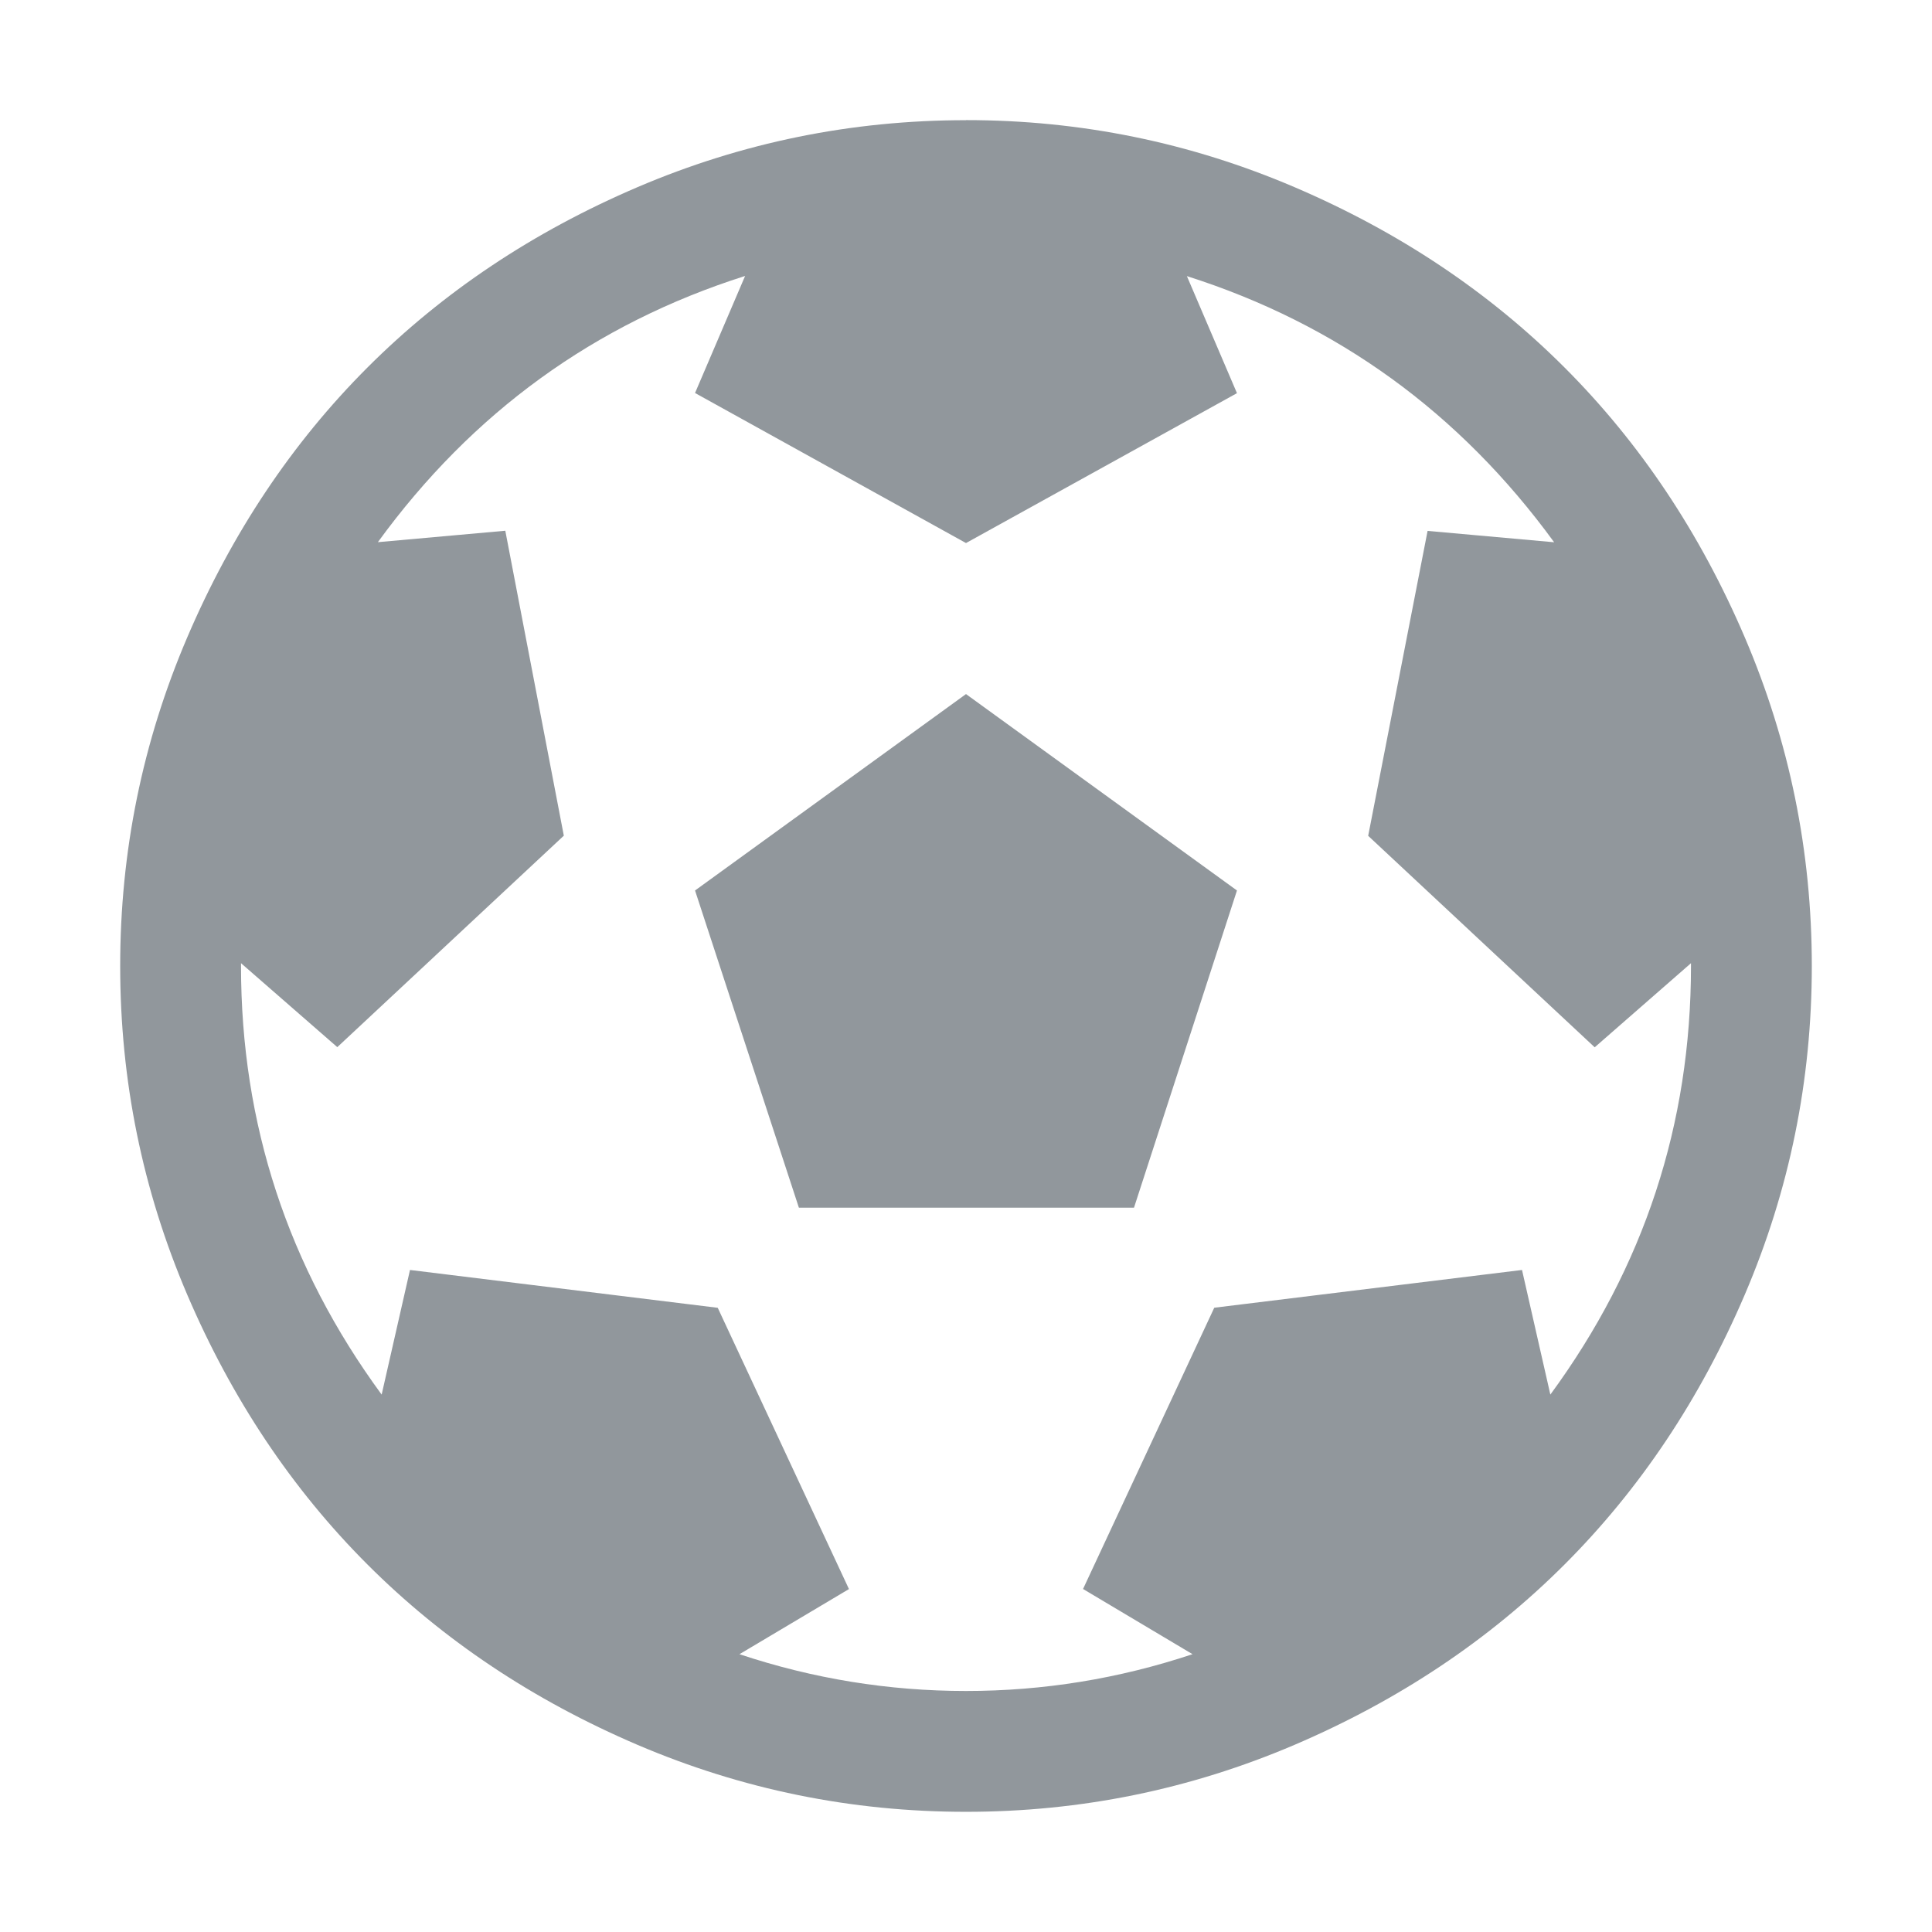
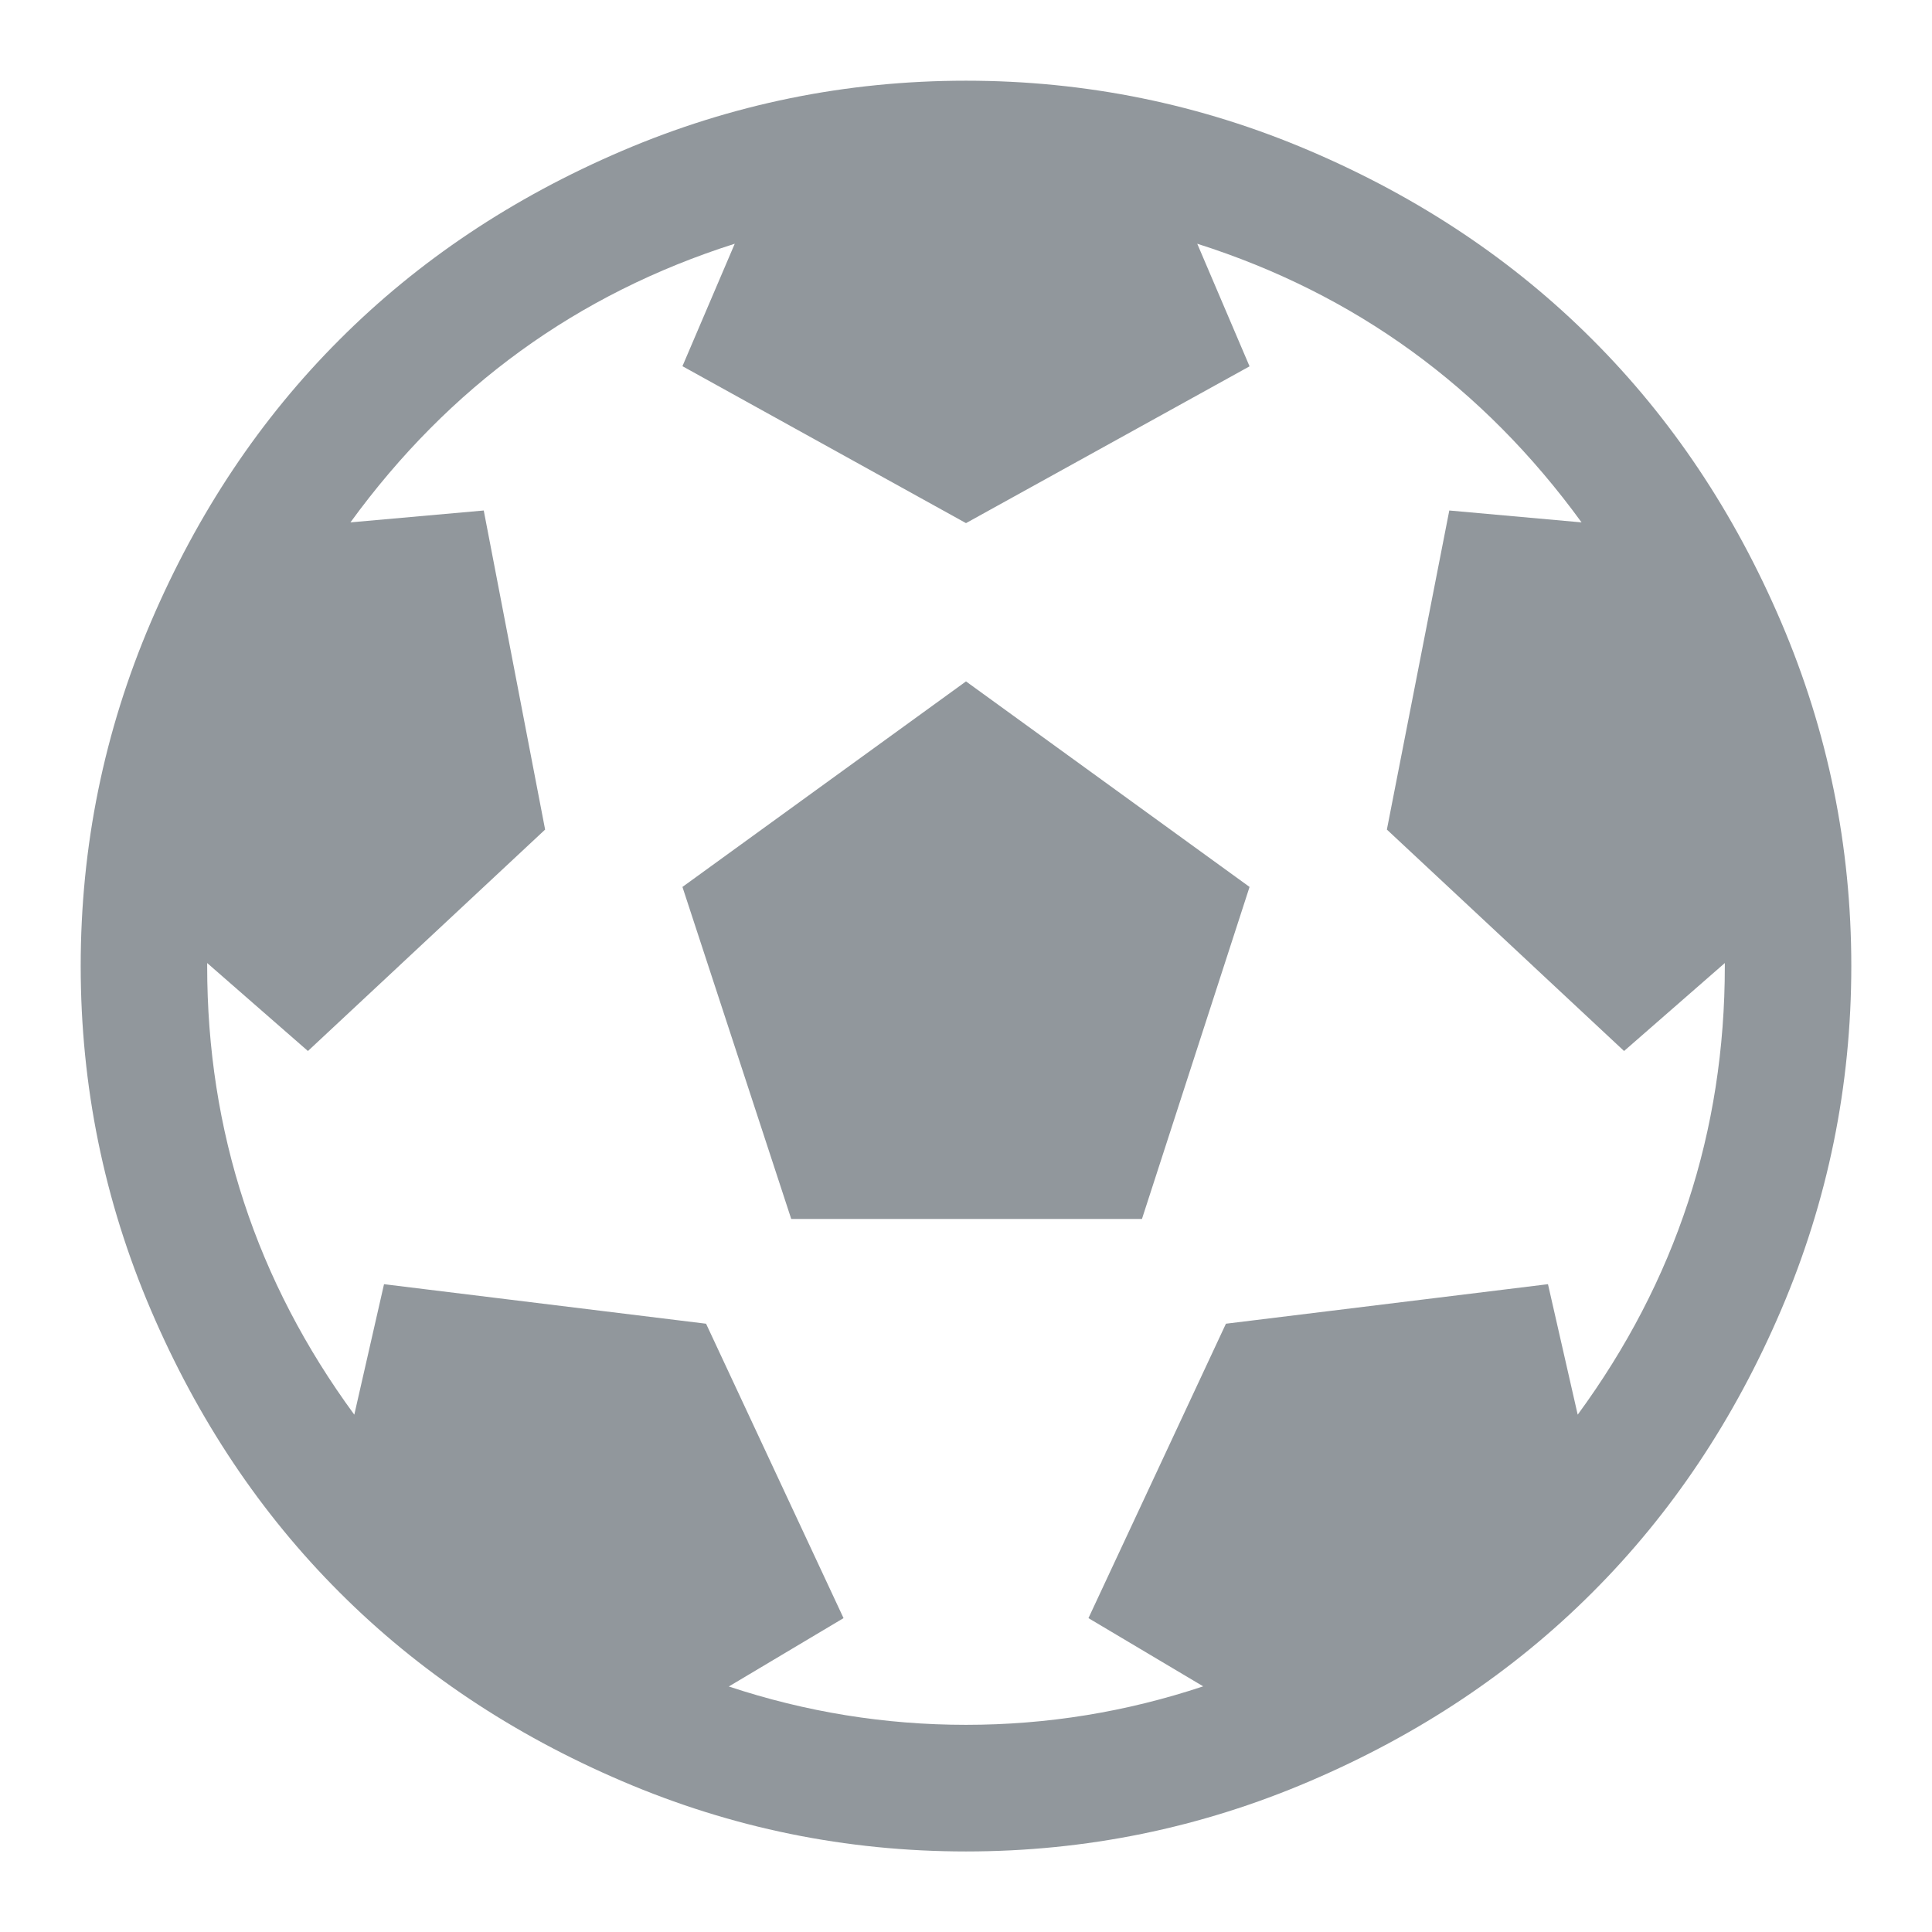
- <svg xmlns="http://www.w3.org/2000/svg" width="13" height="13" viewBox="0 0 24 24">
-   <path d="M8.634 11.062L12 8.622l3.366 2.44-1.279 3.94H9.924zM12 1.492q2.134 0 4.081.833 1.947.833 3.354 2.24 1.407 1.407 2.24 3.354.832 1.947.832 4.081 0 2.134-.832 4.081-.833 1.947-2.24 3.354-1.407 1.407-3.354 2.24-1.947.832-4.081.832-2.134 0-4.081-.832-1.947-.833-3.354-2.24-1.407-1.407-2.24-3.354-.832-1.947-.832-4.081 0-2.134.832-4.08.833-1.948 2.24-3.355 1.407-1.407 3.354-2.24Q9.866 1.493 12 1.493zm7.259 15.832q1.747-2.38 1.747-5.324v-.035L19.81 13.01l-2.814-2.627.738-3.788 1.572.141q-1.76-2.415-4.562-3.306l.622 1.454L12 6.746 8.634 4.882l.622-1.454q-2.803.89-4.562 3.307l1.583-.142.727 3.788-2.814 2.627-1.196-1.043V12q0 2.943 1.747 5.324l.352-1.548 3.823.47 1.63 3.494-1.36.809q1.372.457 2.814.457t2.814-.457l-1.36-.81 1.63-3.494 3.823-.469z" fill="#91979c" />
+ <svg xmlns="http://www.w3.org/2000/svg" width="13" height="13" viewBox="0 0 13 13">
+   <path d="M4.592 5.968L6.5 4.585l1.908 1.383-.724 2.234h-2.36zM6.5.543q1.21 0 2.314.472t1.901 1.27q.798.797 1.27 1.901t.472 2.314q0 1.21-.472 2.314t-1.27 1.901q-.797.798-1.901 1.27-1.104.473-2.314.473t-2.314-.473q-1.104-.472-1.901-1.27-.798-.797-1.27-1.901T.543 6.5q0-1.21.472-2.314t1.27-1.901q.797-.798 1.901-1.27T6.5.543zm4.116 8.976q.99-1.35.99-3.019v-.02l-.678.592-1.596-1.49.42-2.147.89.08q-.997-1.37-2.586-1.875l.352.825L6.5 3.52 4.592 2.464l.352-.824q-1.589.505-2.586 1.875l.897-.08.413 2.147-1.596 1.49-.678-.592v.02q0 1.669.99 3.019l.2-.878 2.167.266.925 1.981-.772.46q.778.258 1.596.258.818 0 1.596-.259l-.772-.459.925-1.981 2.167-.266z" fill="#91979c" />
</svg>
